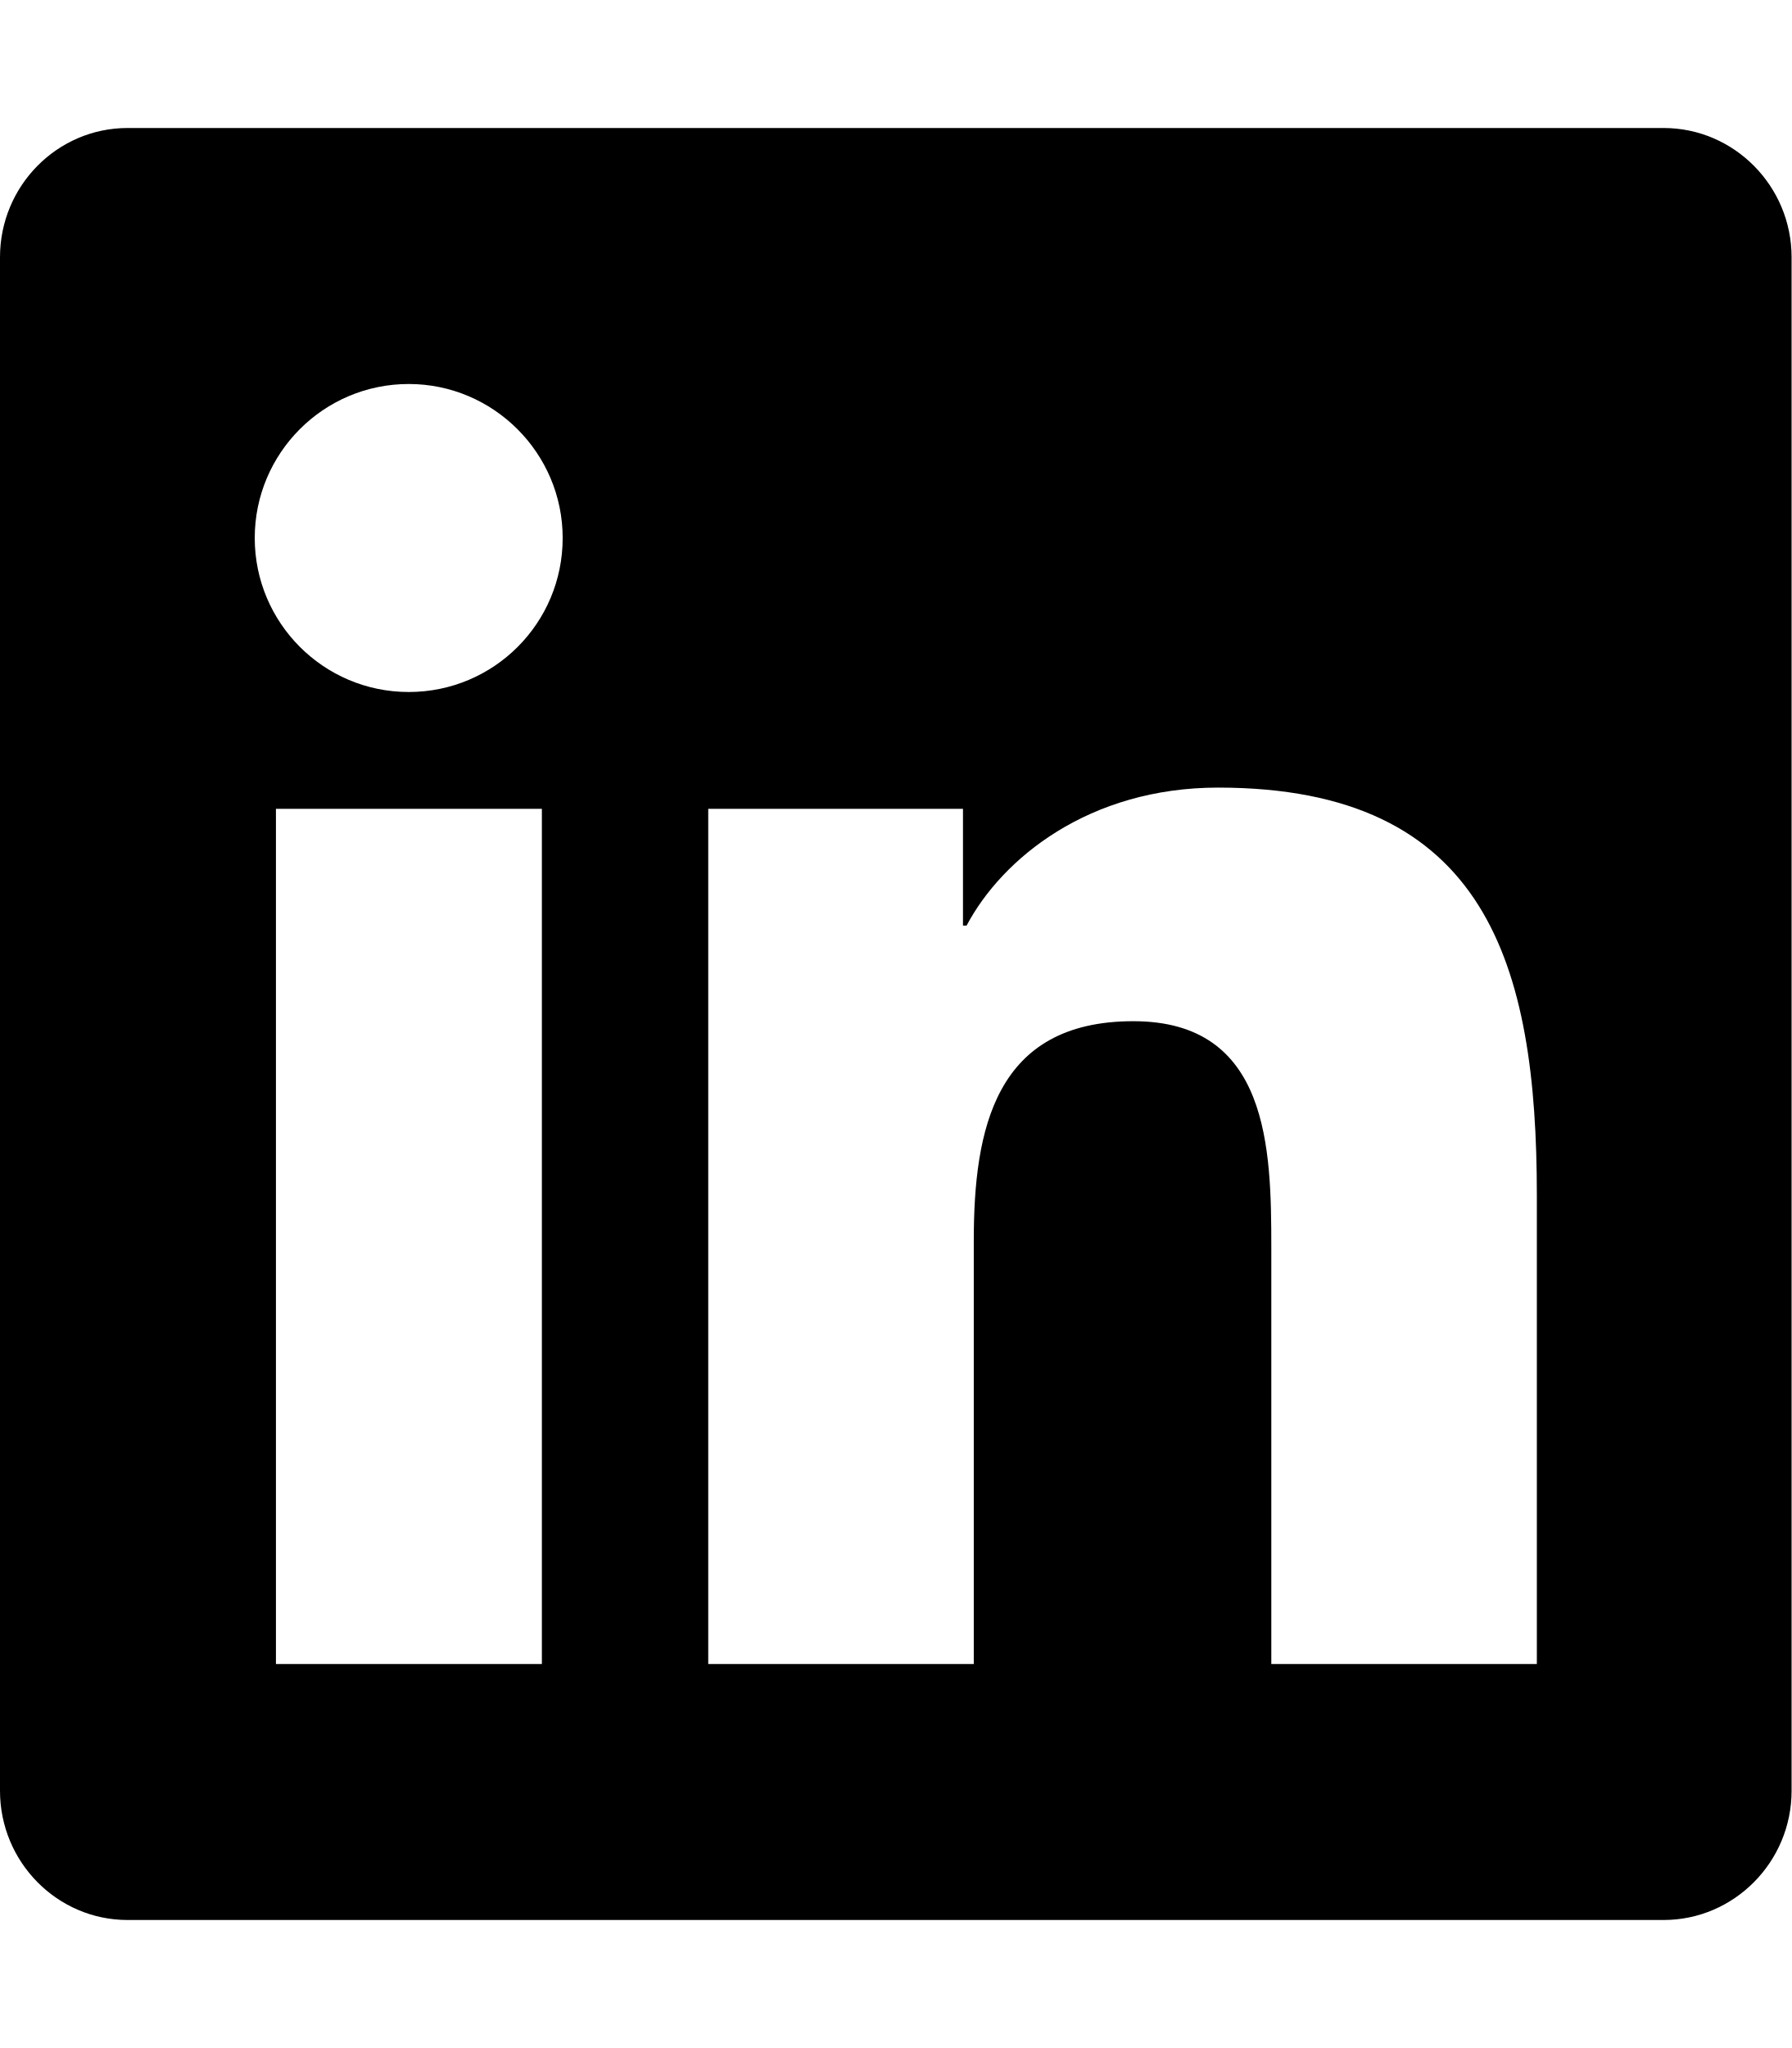
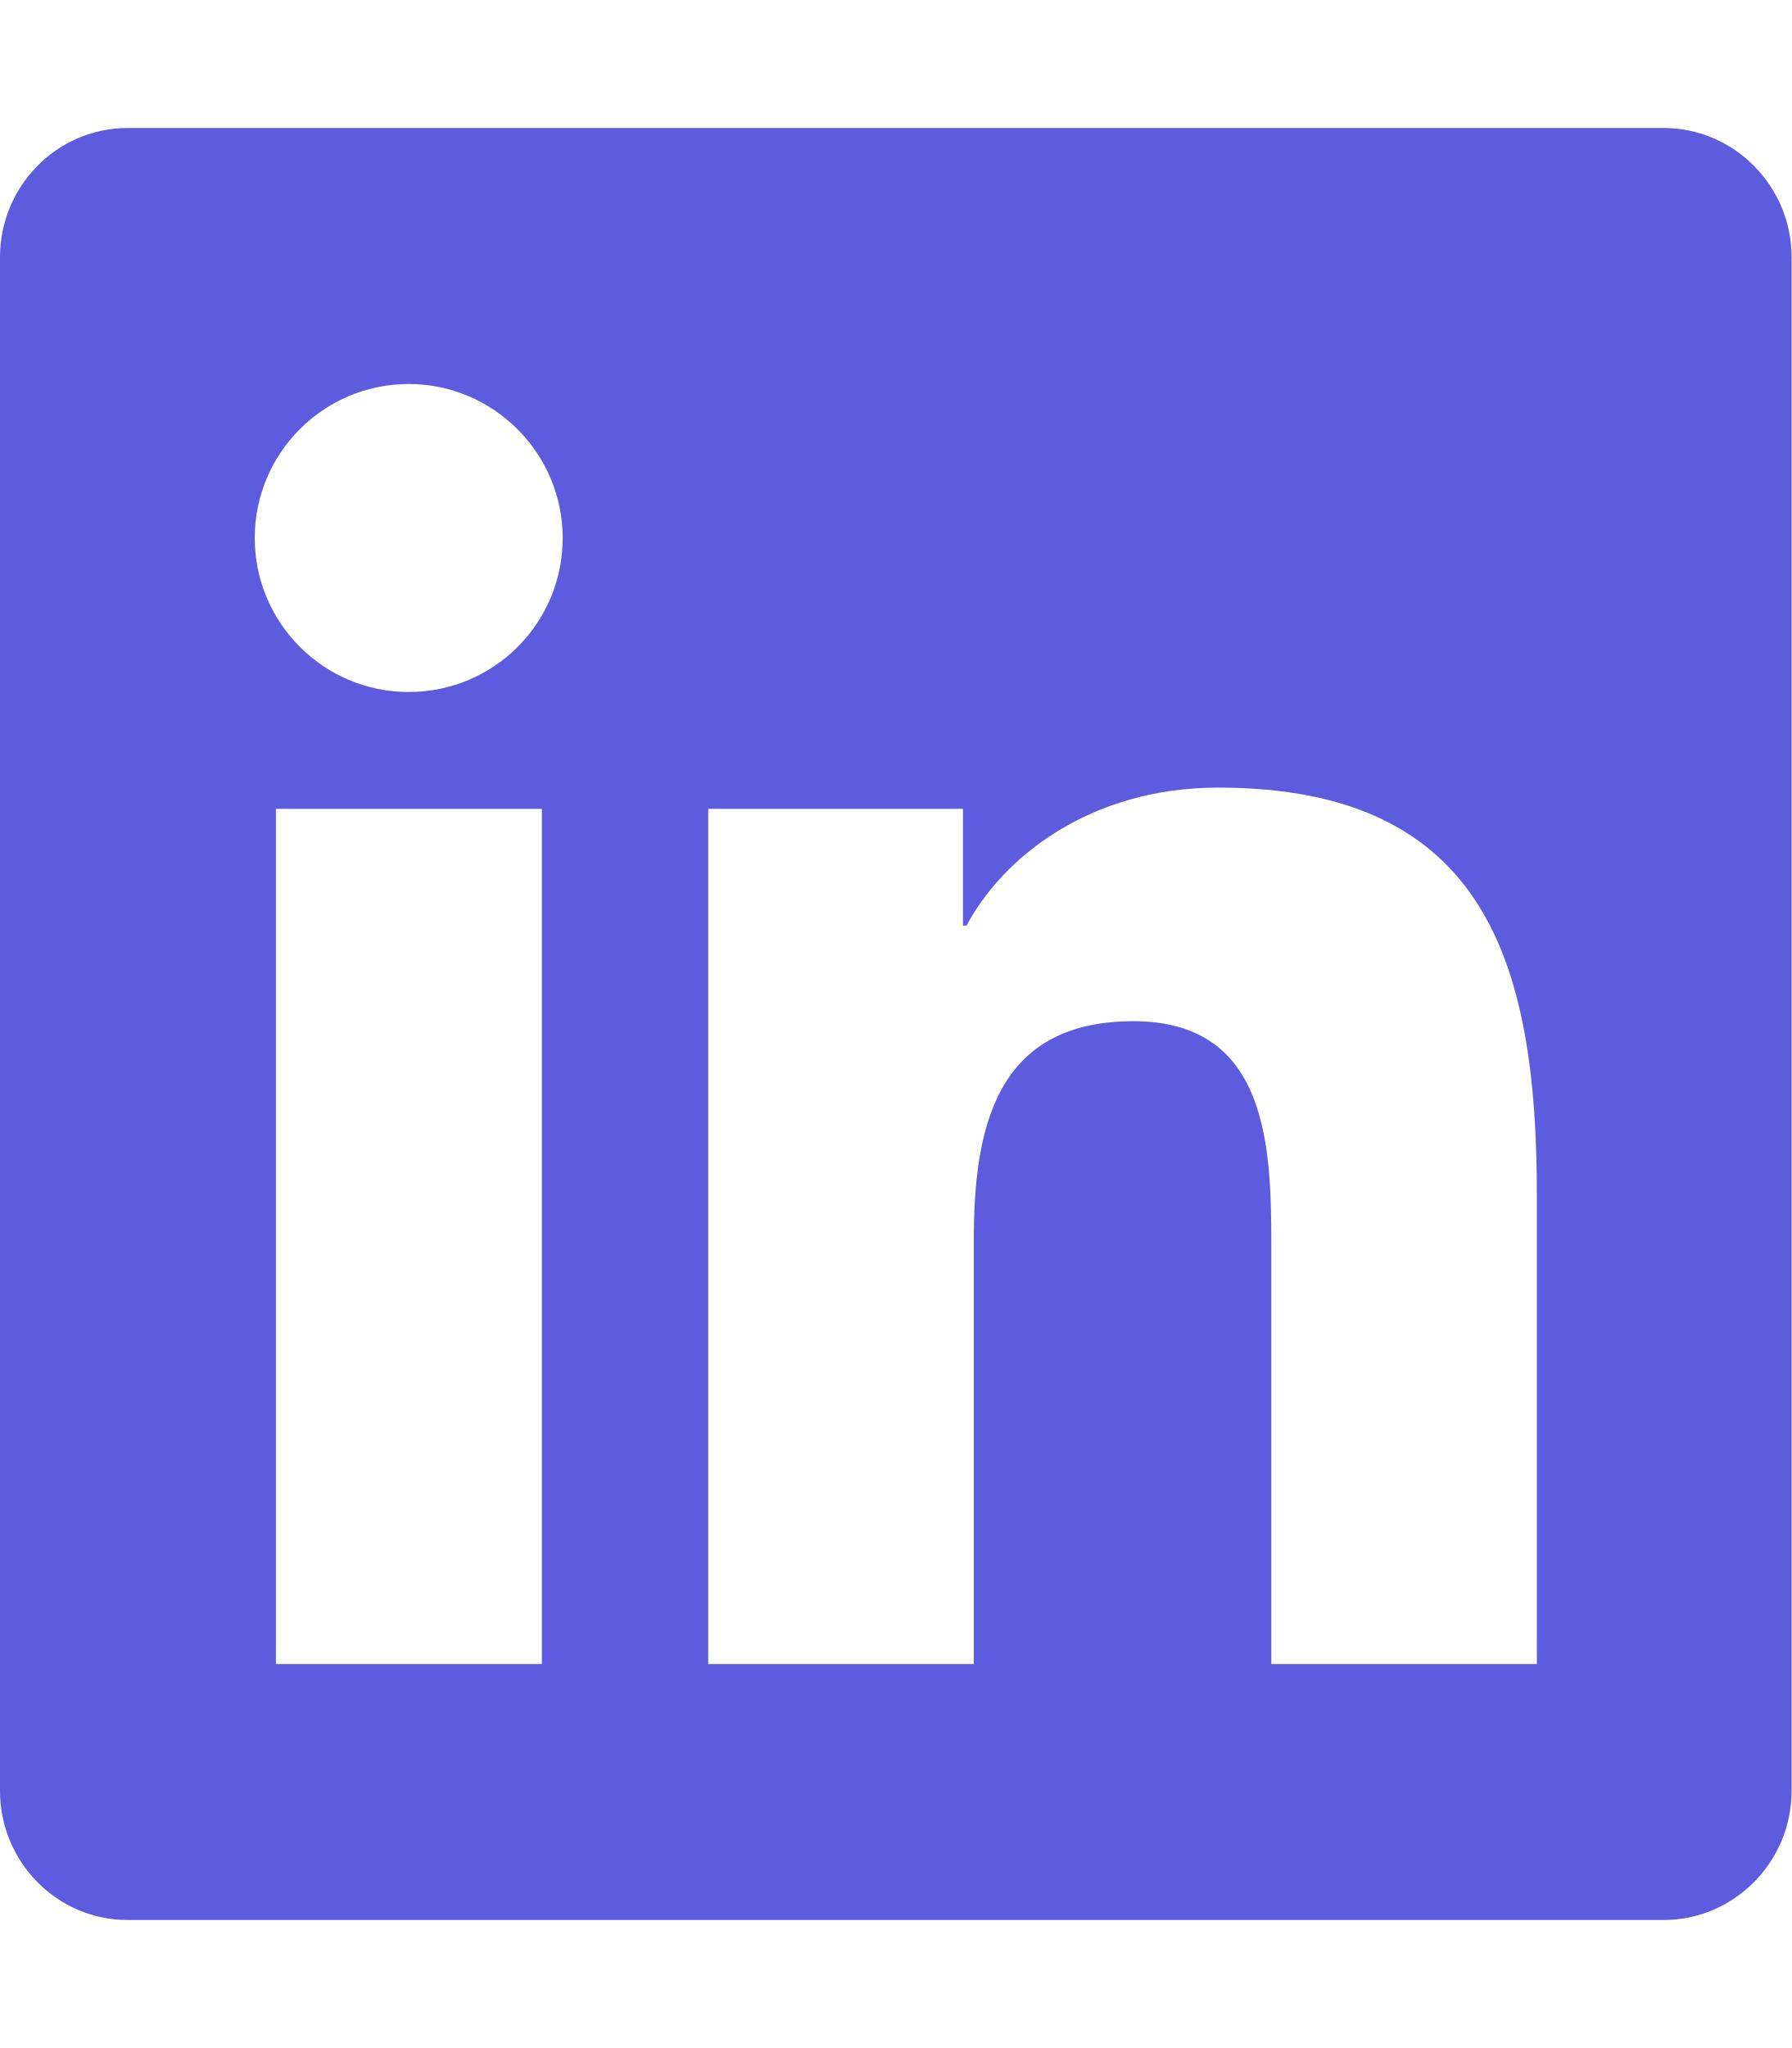
- <svg xmlns="http://www.w3.org/2000/svg" height="1em" viewBox="0 0 448 512">
+ <svg xmlns="http://www.w3.org/2000/svg" height="1em" viewBox="0 0 448 512" style="fill: #5d5cde">
  <path d="M416 32H31.9C14.3 32 0 46.5 0 64.3v383.4C0 465.5 14.3 480 31.9 480H416c17.6 0 32-14.5 32-32.3V64.3c0-17.8-14.4-32.3-32-32.3zM135.4 416H69V202.2h66.5V416zm-33.2-243c-21.3 0-38.5-17.3-38.5-38.5S80.9 96 102.2 96c21.2 0 38.5 17.3 38.5 38.5 0 21.3-17.2 38.5-38.5 38.5zm282.1 243h-66.4V312c0-24.8-.5-56.7-34.5-56.7-34.6 0-39.9 27-39.9 54.9V416h-66.4V202.2h63.7v29.2h.9c8.9-16.8 30.6-34.5 62.9-34.5 67.2 0 79.7 44.3 79.7 101.9V416z" />
</svg>
